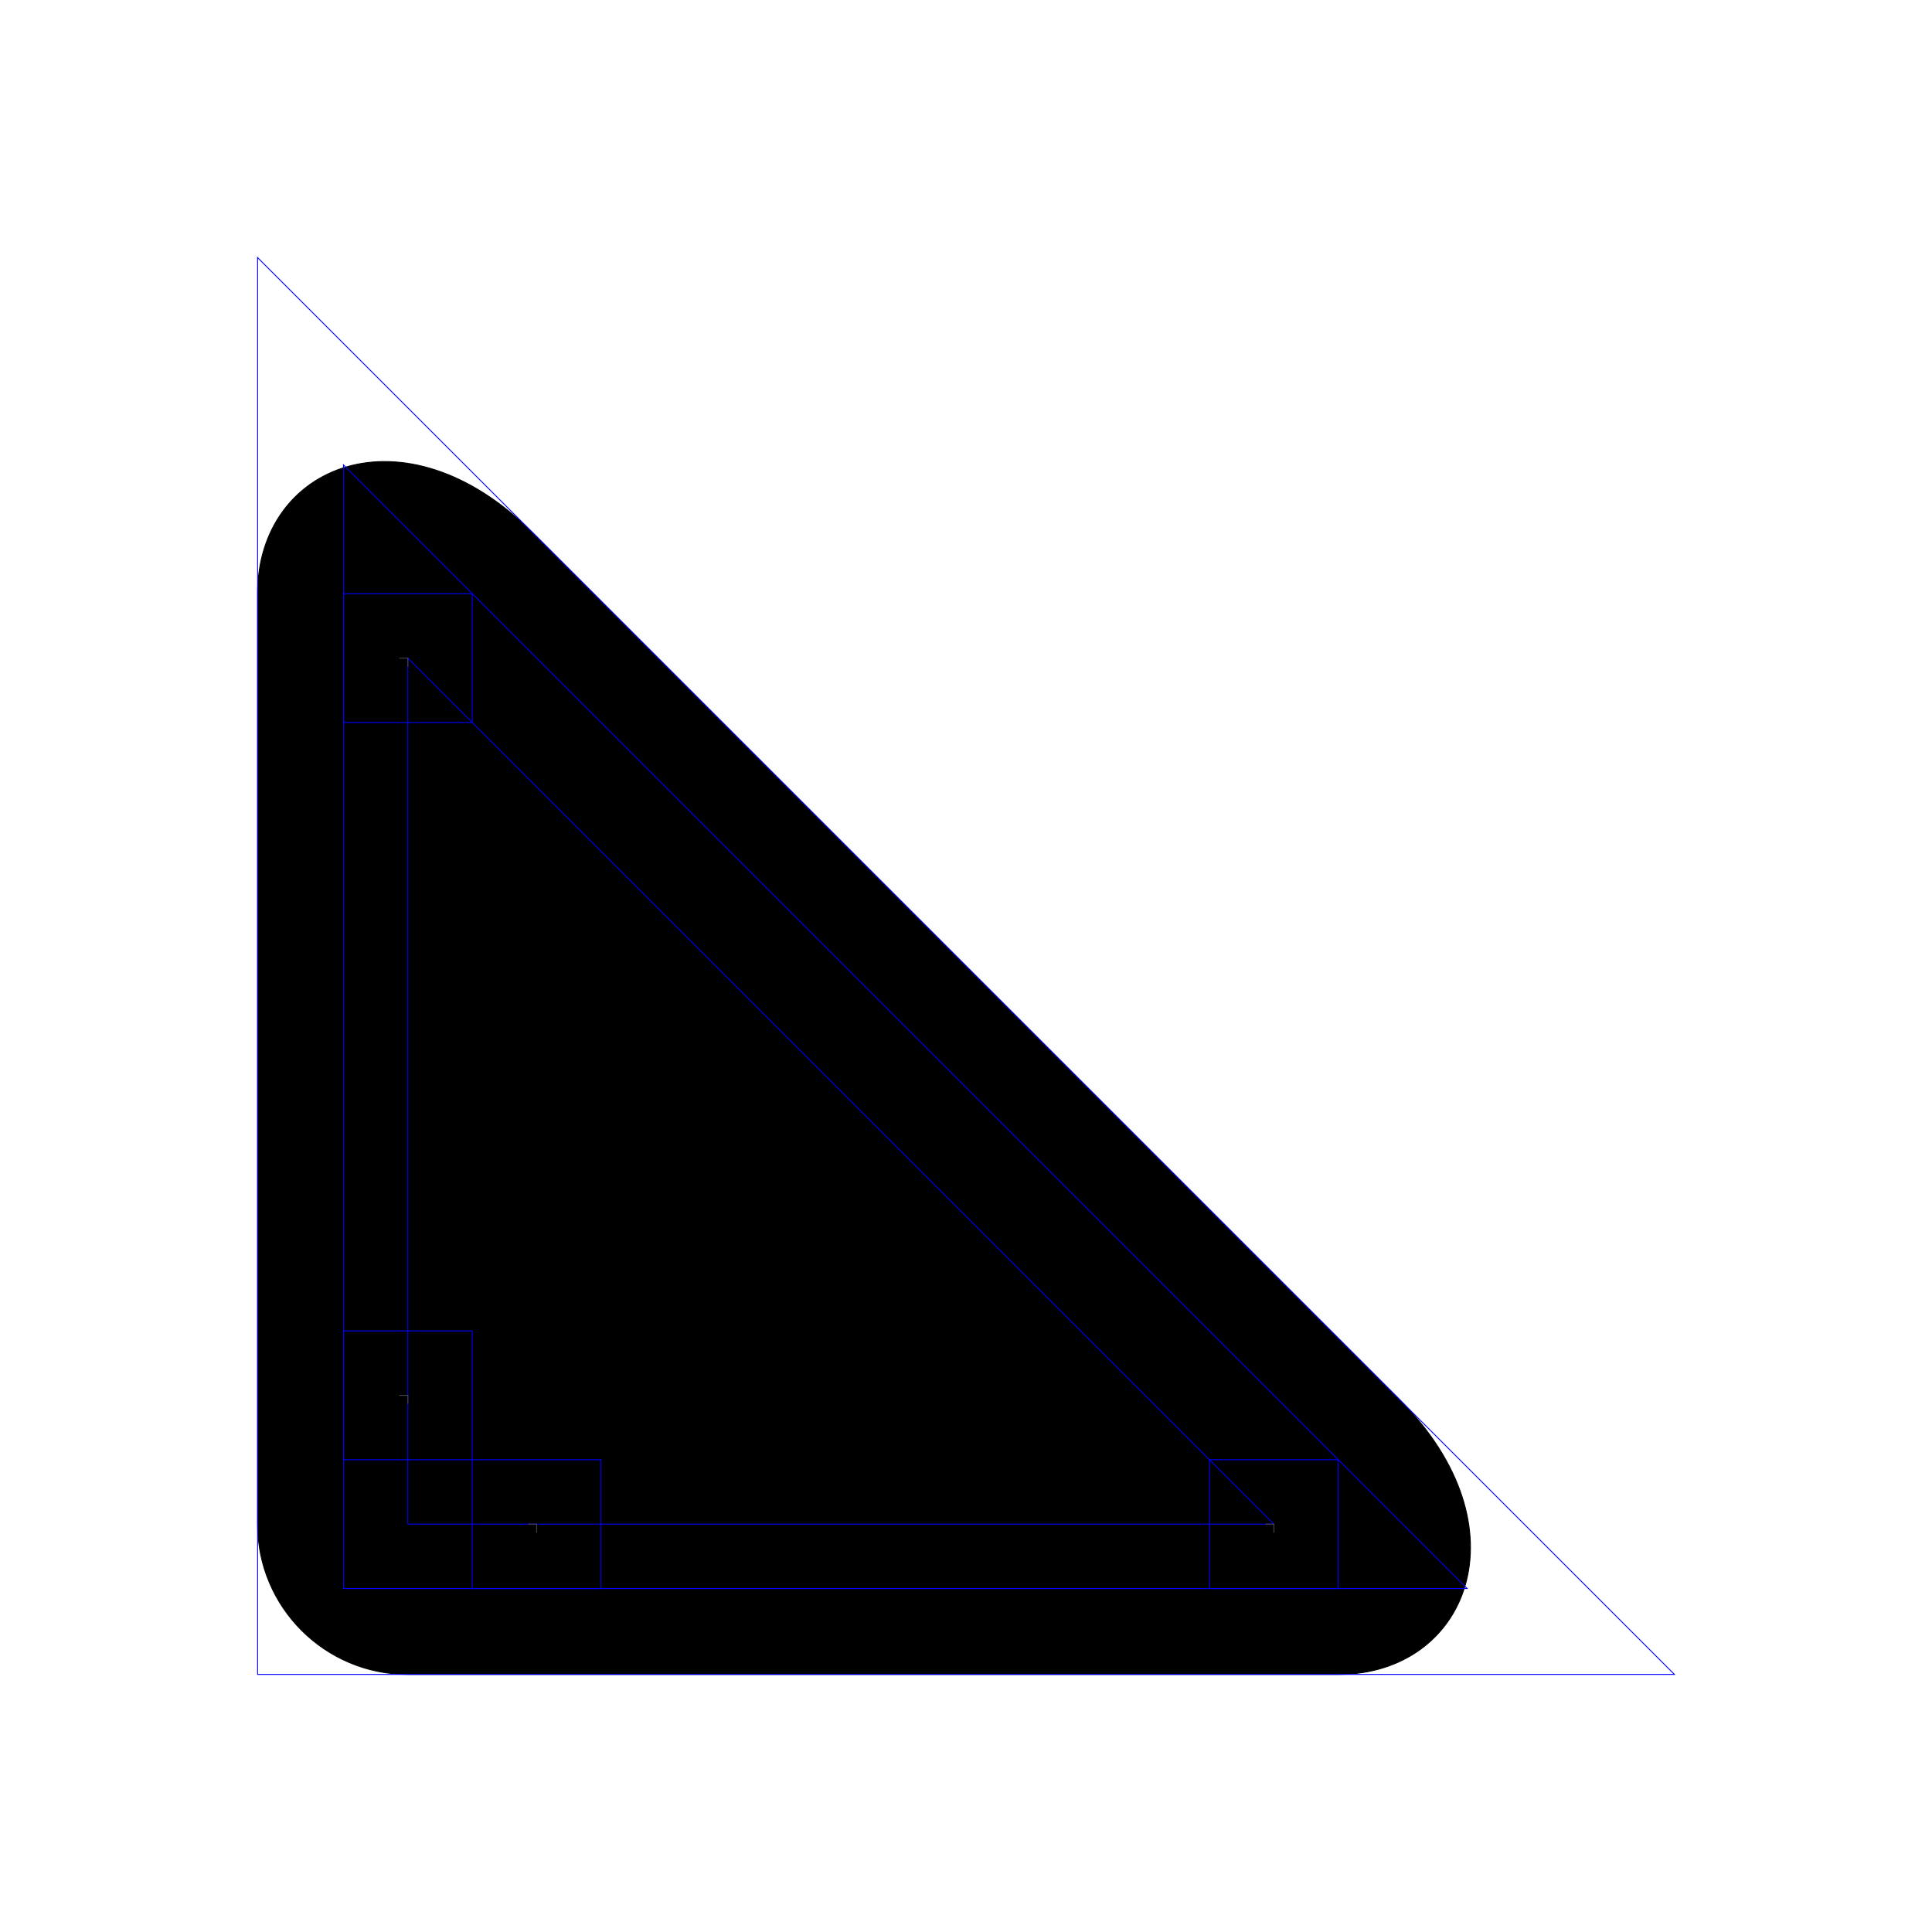
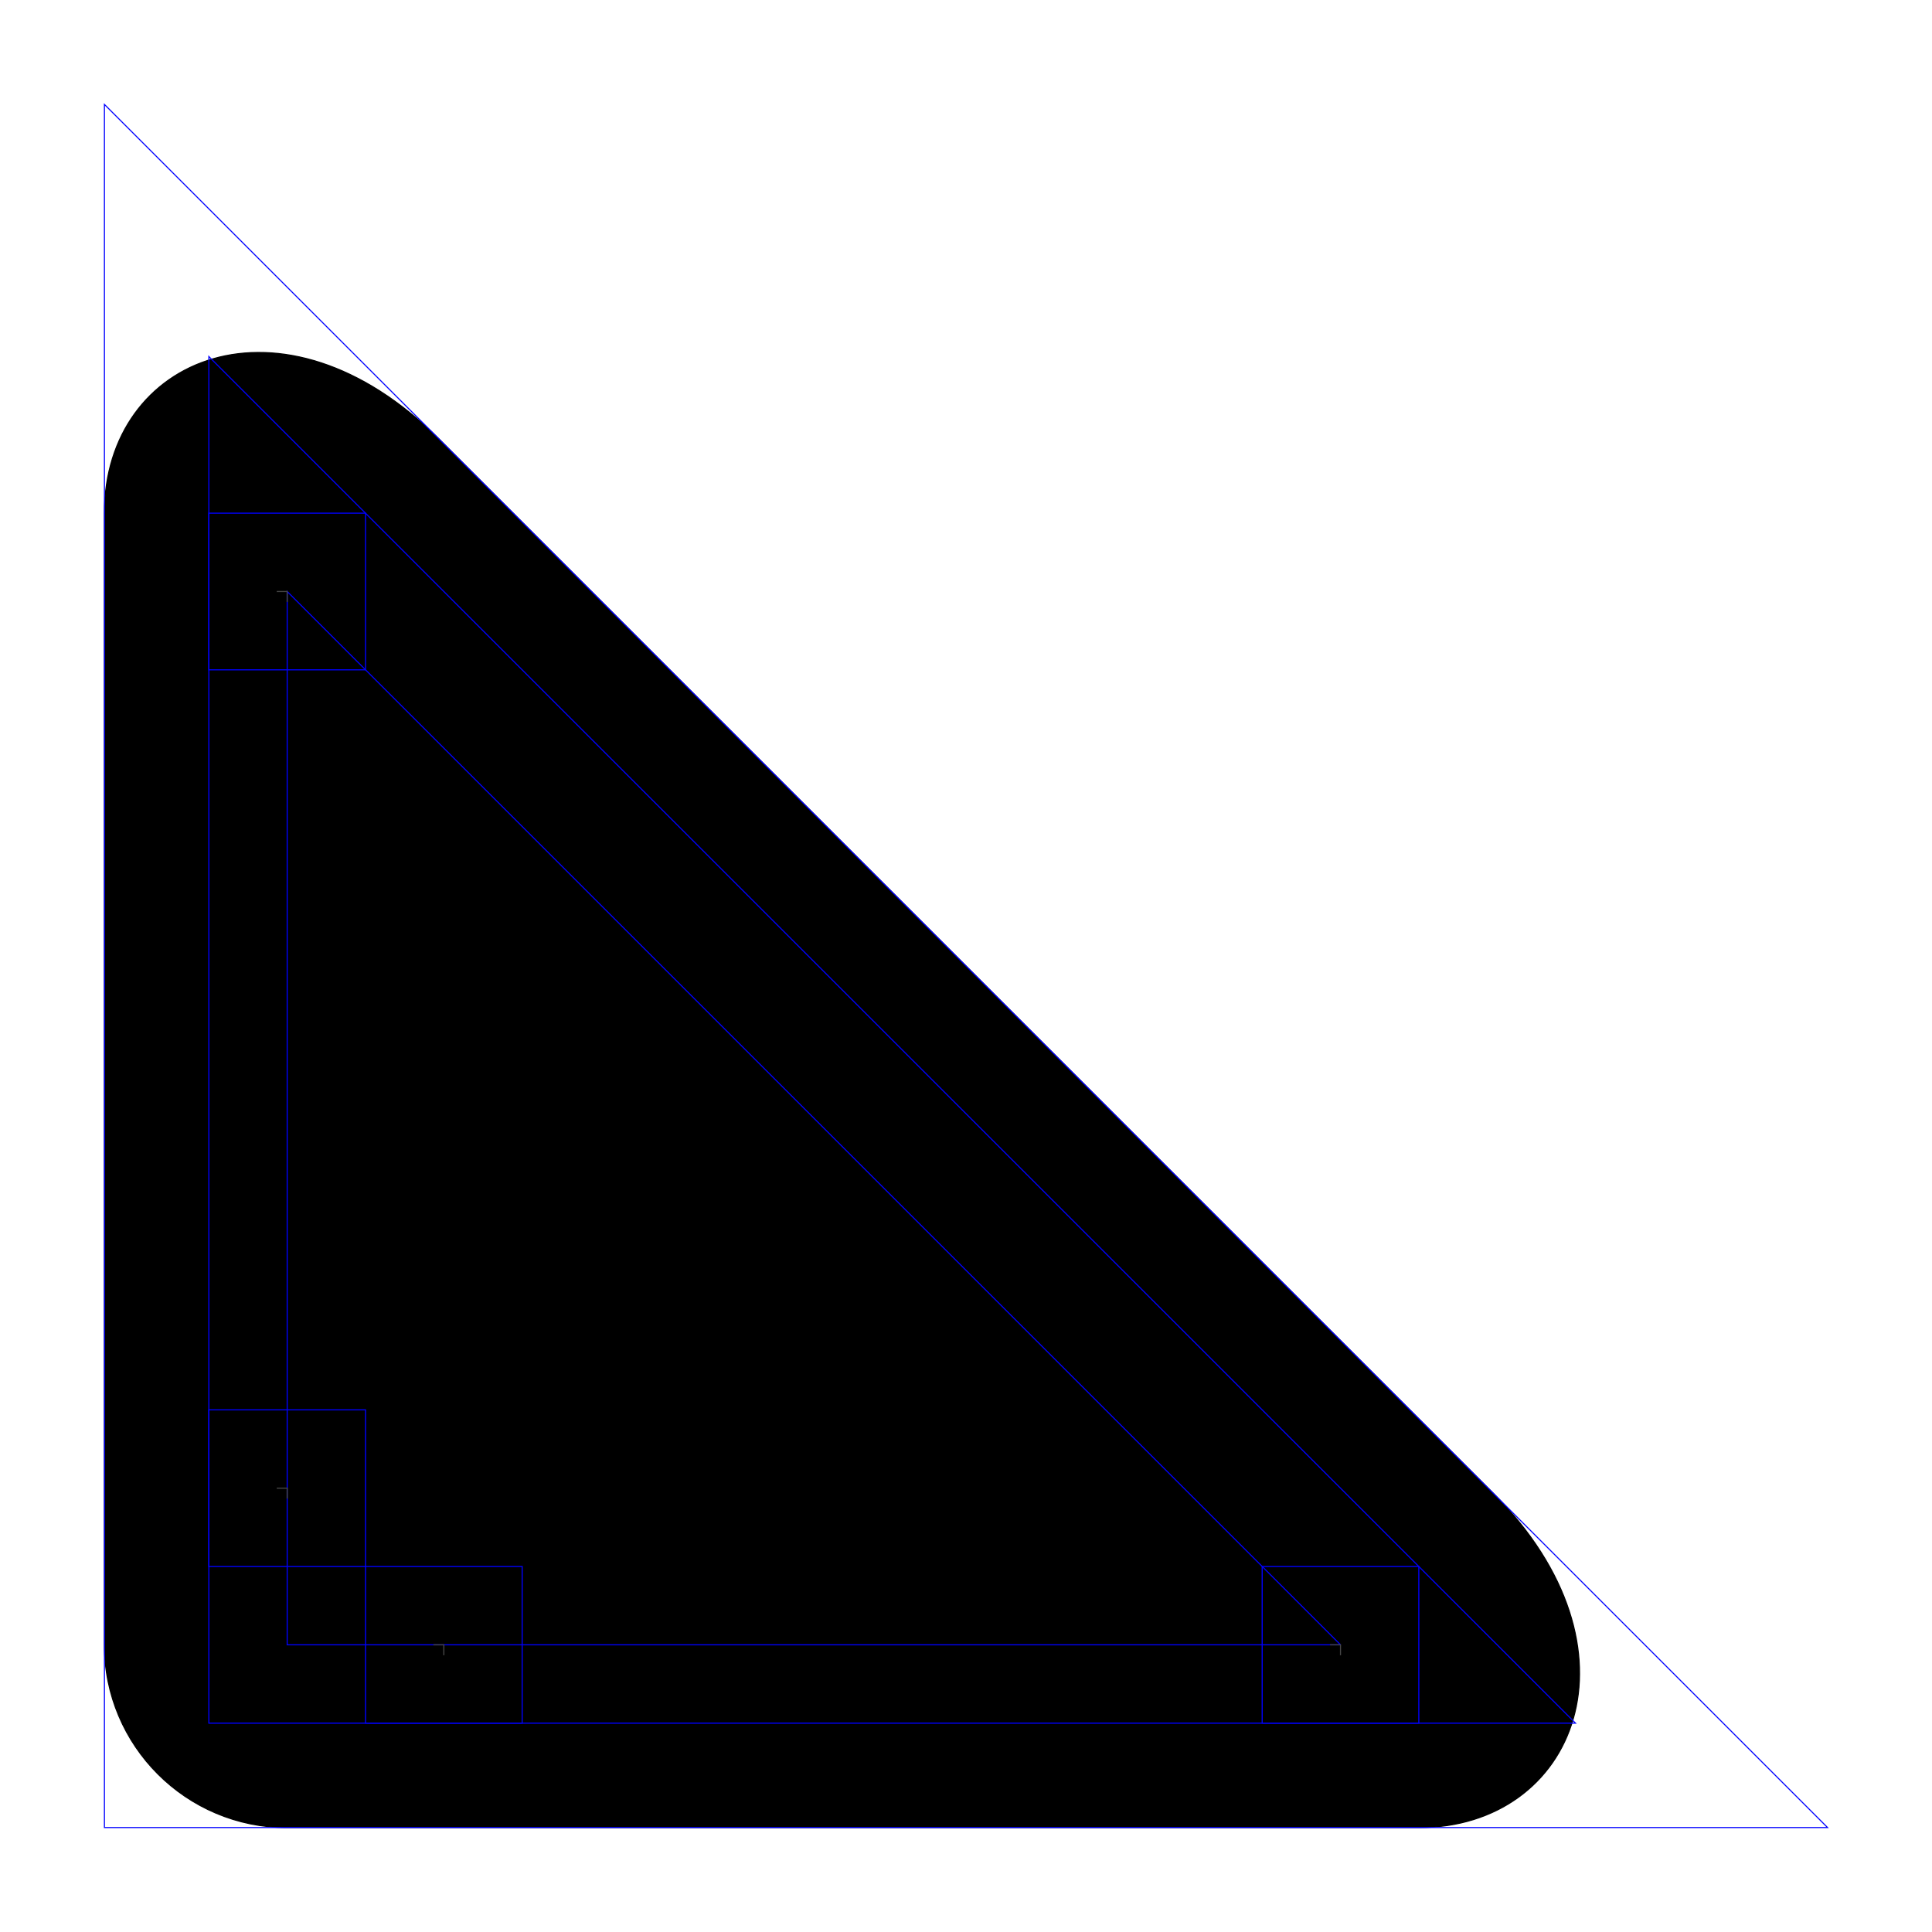
- <svg xmlns="http://www.w3.org/2000/svg" viewBox="-3 -3 22.5 22.5" width="90%" height="22.5in">
+ <svg xmlns="http://www.w3.org/2000/svg" viewBox="-1 -1 18.5 18.5" width="18.5in" height="18.5in">
  <g transform="translate(0, 16.5) scale(1 -1)">
    <path style="fill: black; stroke: black; stroke-width: 1px; opacity: 1.0; vector-effect: non-scaling-stroke;" d="M 0 12.586 L 0 1.75 A 1.75 1.75 0 0 1 1.75 0 L 12.586 0 C 14.086 0 14.793 1.707 13.293 3.207 L 3.207 13.293 C 1.707 14.793 0 14.086 0 12.586" />
    <path style="fill: none; stroke: blue; stroke-width: 1px; opacity: 1.0; vector-effect: non-scaling-stroke;" d="M 11.836 1.75 L 1.75 1.75 L 1.75 11.836 L 11.836 1.75" />
    <g class="Triangle">
      <path d="M 0 0 L 0 16.5 L 16.5 0 z" style="fill: none; stroke: blue; stroke-width: 1px; opacity: 1.0; vector-effect: non-scaling-stroke;" />
    </g>
    <g class="Triangle">
      <path d="M 1 1 L 1 14.086 L 14.086 1 z" style="fill: none; stroke: blue; stroke-width: 1px; opacity: 1.0; vector-effect: non-scaling-stroke;" />
    </g>
    <g class="Leg">
      <rect x="2.5" y="1.0" width="1.5" height="1.5" style="fill: none; stroke: blue; stroke-width: 1px; opacity: 1.0; vector-effect: non-scaling-stroke;" />
    </g>
    <g class="Leg">
      <rect x="1.0" y="2.5" width="1.5" height="1.5" style="fill: none; stroke: blue; stroke-width: 1px; opacity: 1.0; vector-effect: non-scaling-stroke;" />
    </g>
    <g class="Leg">
      <rect x="11.086" y="1.0" width="1.5" height="1.5" style="fill: none; stroke: blue; stroke-width: 1px; opacity: 1.0; vector-effect: non-scaling-stroke;" />
    </g>
    <g class="Leg">
      <rect x="1.0" y="11.086" width="1.5" height="1.5" style="fill: none; stroke: blue; stroke-width: 1px; opacity: 1.0; vector-effect: non-scaling-stroke;" />
    </g>
    <g class="center_mark">
      <path d="M 3.15 1.75 L 3.25 1.75 L 3.25 1.65" style="fill: none; stroke: rgb(70 70 70); stroke-width: 1px; opacity: 1.0; vector-effect: non-scaling-stroke;" />
      <circle cx="3.25in" cy="1.75in" r="0.1in" style="fill: none; stroke: blue; stroke-width: 1px; opacity: 1.0; vector-effect: non-scaling-stroke;" />
    </g>
    <g class="center_mark">
      <path d="M 1.65 3.25 L 1.75 3.25 L 1.75 3.15" style="fill: none; stroke: rgb(70 70 70); stroke-width: 1px; opacity: 1.0; vector-effect: non-scaling-stroke;" />
      <circle cx="1.75in" cy="3.25in" r="0.1in" style="fill: none; stroke: blue; stroke-width: 1px; opacity: 1.0; vector-effect: non-scaling-stroke;" />
    </g>
    <g class="center_mark">
      <path d="M 11.736 1.75 L 11.836 1.75 L 11.836 1.65" style="fill: none; stroke: rgb(70 70 70); stroke-width: 1px; opacity: 1.0; vector-effect: non-scaling-stroke;" />
      <circle cx="11.836in" cy="1.75in" r="0.1in" style="fill: none; stroke: blue; stroke-width: 1px; opacity: 1.0; vector-effect: non-scaling-stroke;" />
    </g>
    <g class="center_mark">
      <path d="M 1.65 11.836 L 1.75 11.836 L 1.75 11.736" style="fill: none; stroke: rgb(70 70 70); stroke-width: 1px; opacity: 1.0; vector-effect: non-scaling-stroke;" />
      <circle cx="1.75in" cy="11.836in" r="0.1in" style="fill: none; stroke: blue; stroke-width: 1px; opacity: 1.0; vector-effect: non-scaling-stroke;" />
    </g>
  </g>
</svg>
